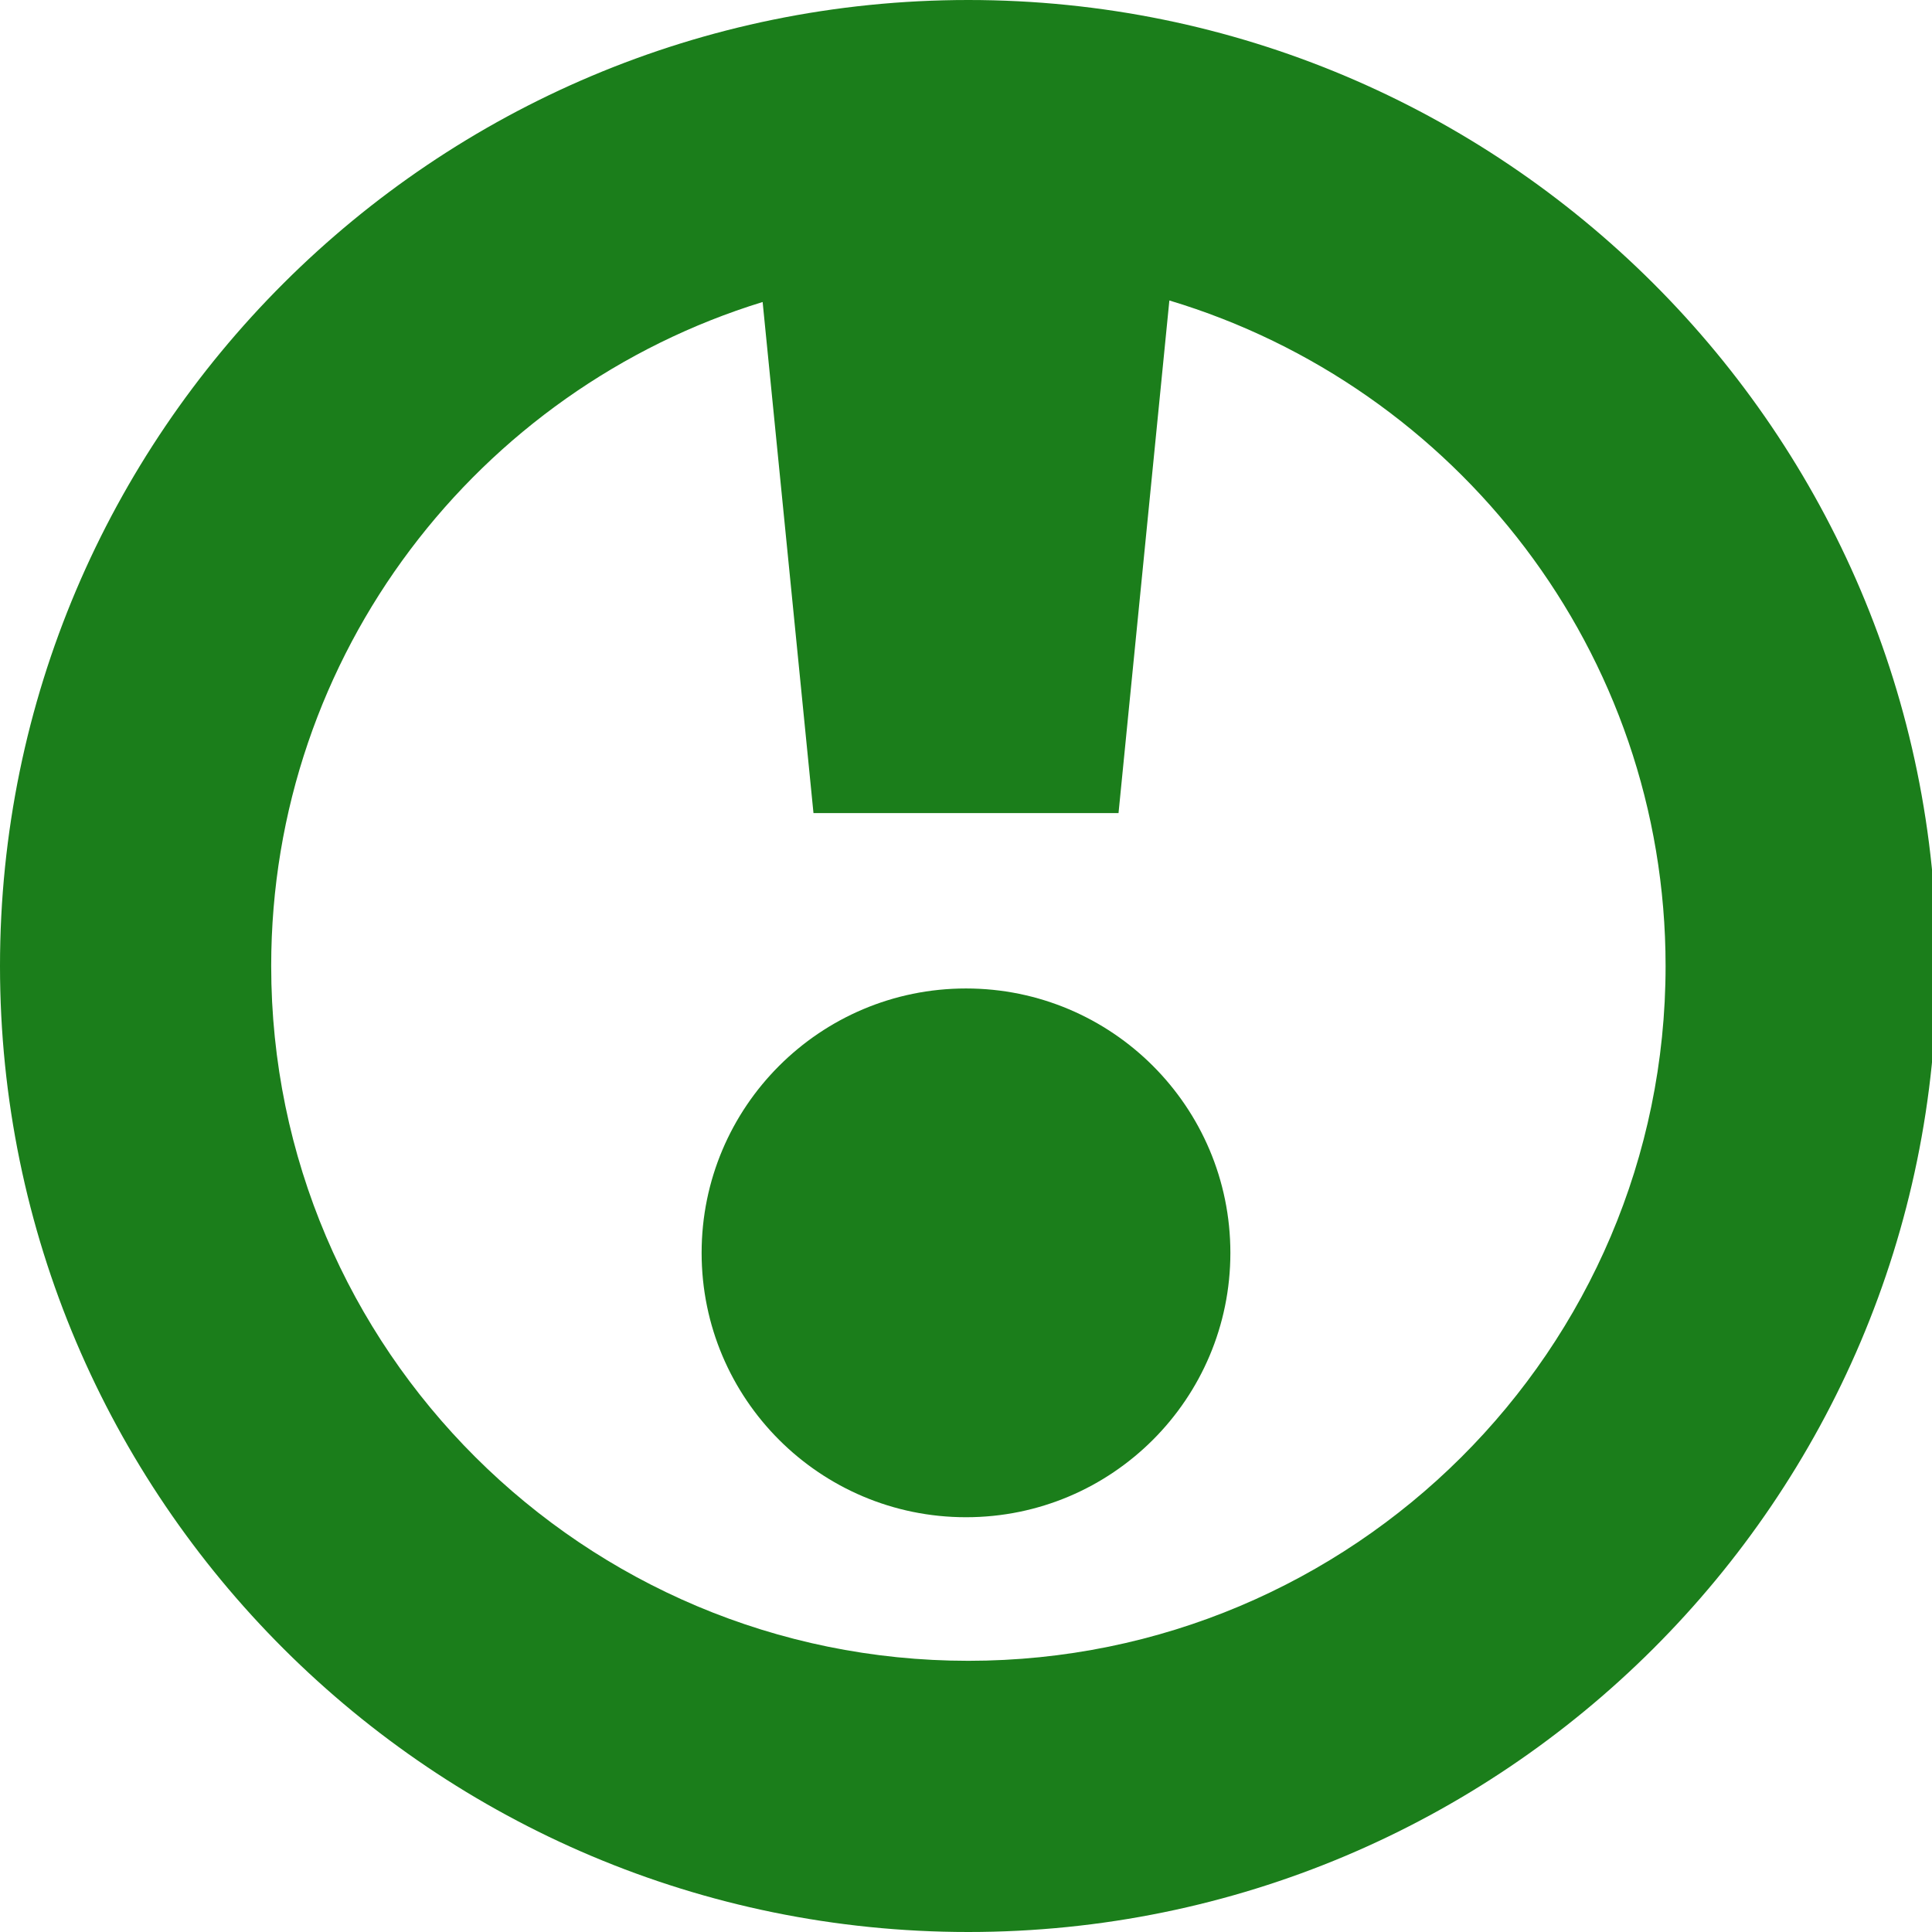
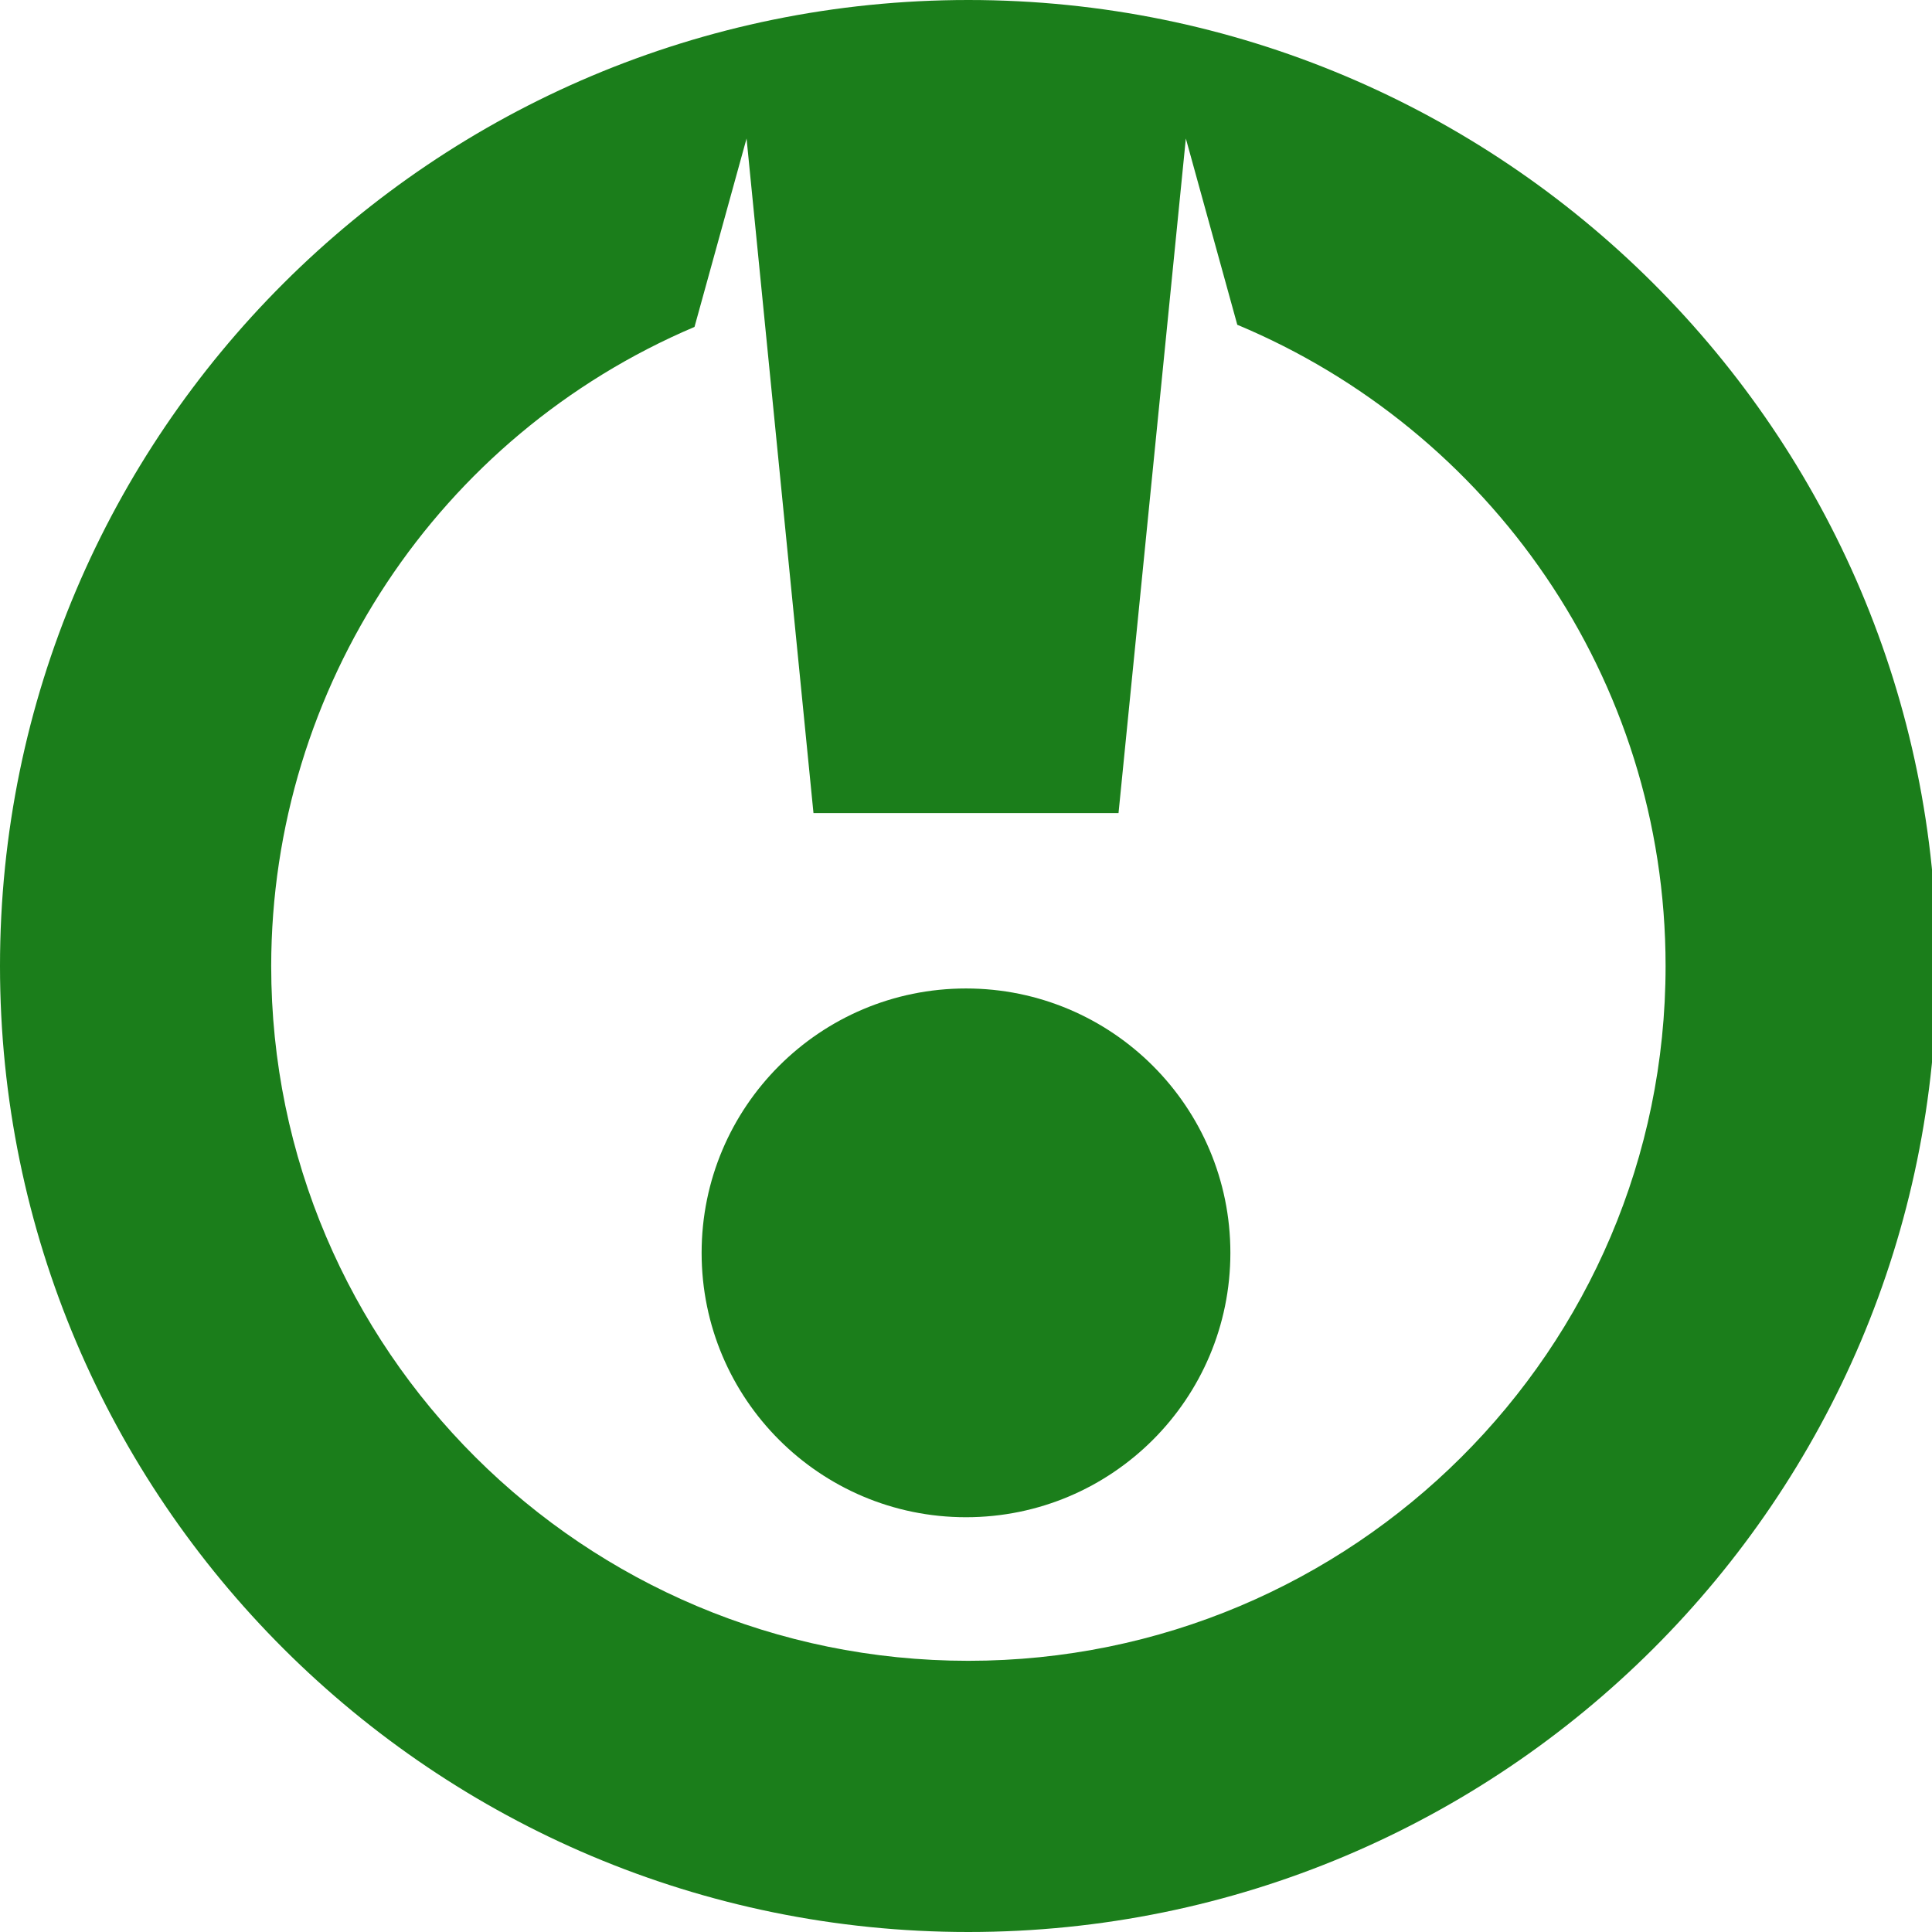
<svg xmlns="http://www.w3.org/2000/svg" viewBox="0 0 19 19">
  <style>*{fill:#1B7E1B;}</style>
  <circle cx="9.5" cy="12.321" r="2.6" />
-   <path d="M9.523 0c5.257 0 9.524 4.257 9.524 9.5S14.78 19 9.523 19C4.267 19 0 14.743 0 9.5S4.267 0 9.523 0ZM11.5 2.955 11 7.996H8L7.5 2.97c-2.797.86-4.833 3.459-4.833 6.53 0 3.773 3.074 6.833 6.856 6.833 3.783 0 6.857-3.06 6.857-6.833 0-3.088-2.059-5.698-4.88-6.545Z" />
+   <path d="M9.523 0c5.257 0 9.524 4.257 9.524 9.5S14.78 19 9.523 19C4.267 19 0 14.743 0 9.5S4.267 0 9.523 0Zm2.139 1.362L11 7.996H8l-.658-6.634-.512 1.853A6.837 6.837 0 0 0 2.667 9.5c0 3.773 3.074 6.833 6.856 6.833 3.783 0 6.857-3.06 6.857-6.833 0-2.838-1.739-5.273-4.212-6.306l-.506-1.832Z" />
+   <circle cx="9.5" cy="21.5" r="2.5" />
+   <circle cx="1.092" cy="20.092" r="1.092" />
+   <circle cx="17.908" cy="20.092" r="1.092" />
+   <path d="M27.672 19.036a9.5 9.5 0 1 0 8.105 15.57l-1.892-1.587A7.028 7.028 0 0 1 28.5 35.53a7.03 7.03 0 0 1-.613-14.033l-.215-2.461Z" />
+   <path d="M36.727 33.25A9.499 9.499 0 0 0 28.5 19v9.5l8.227 4.75Z" />
</svg>
